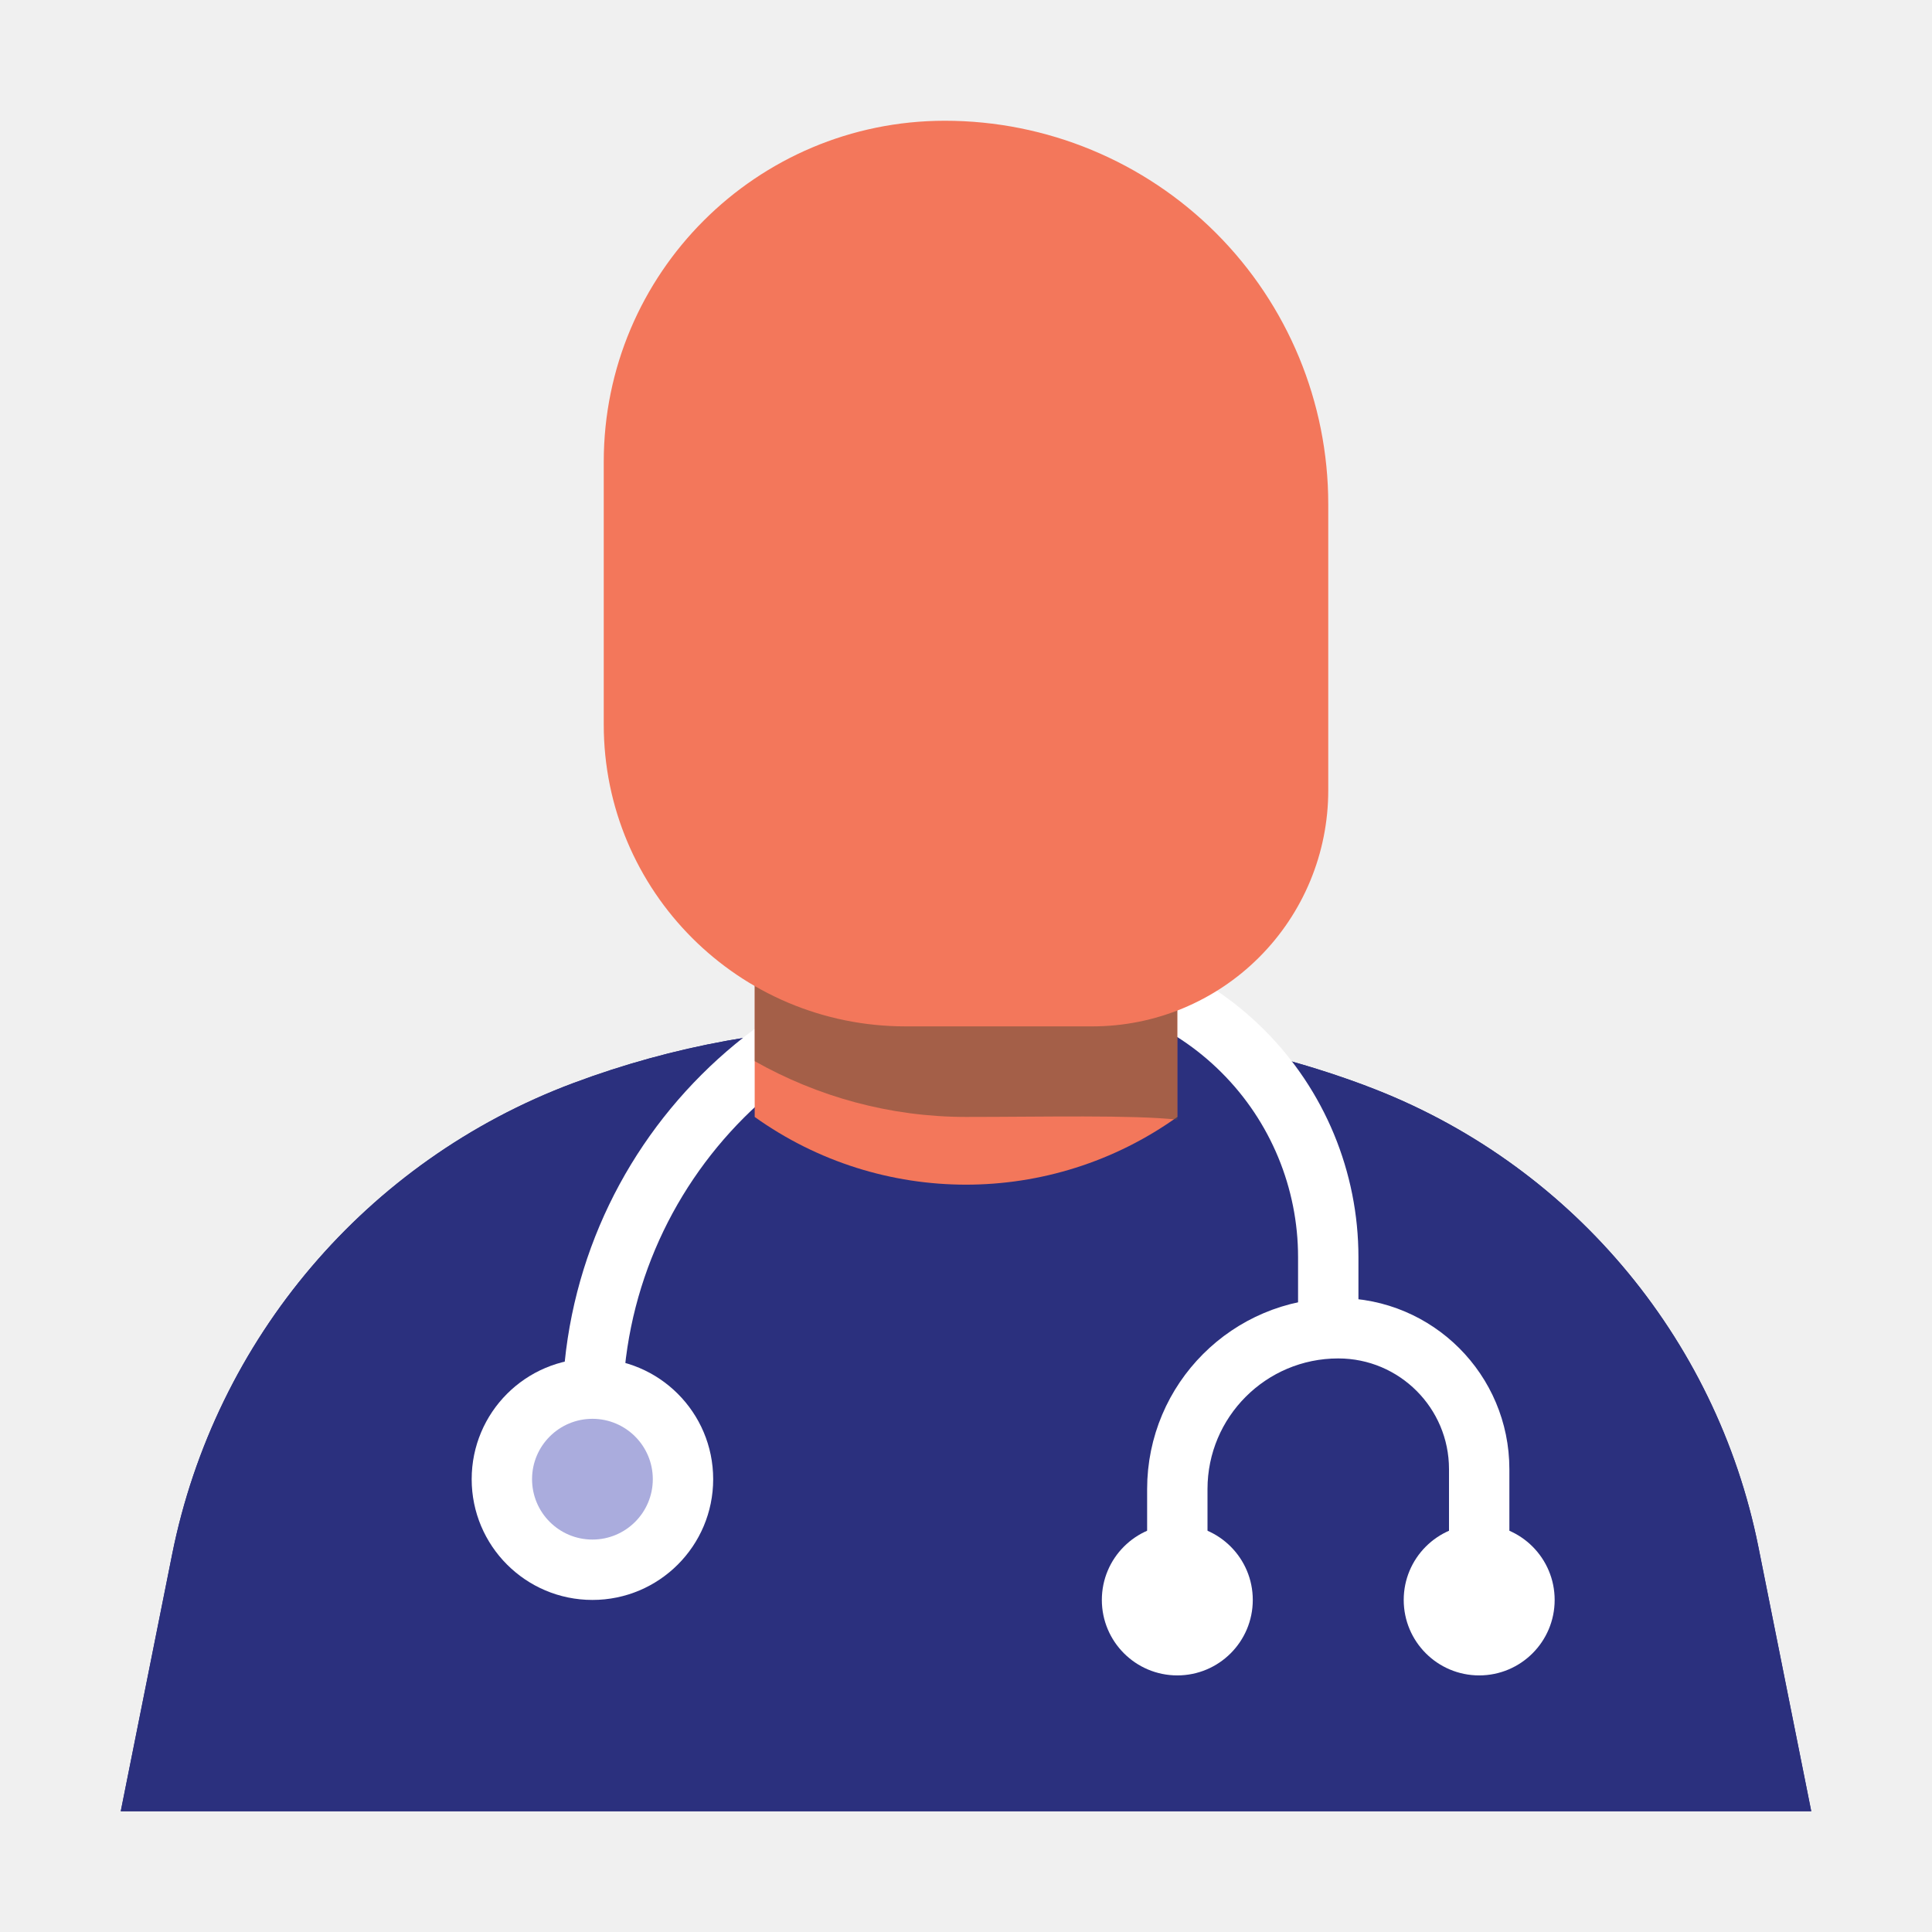
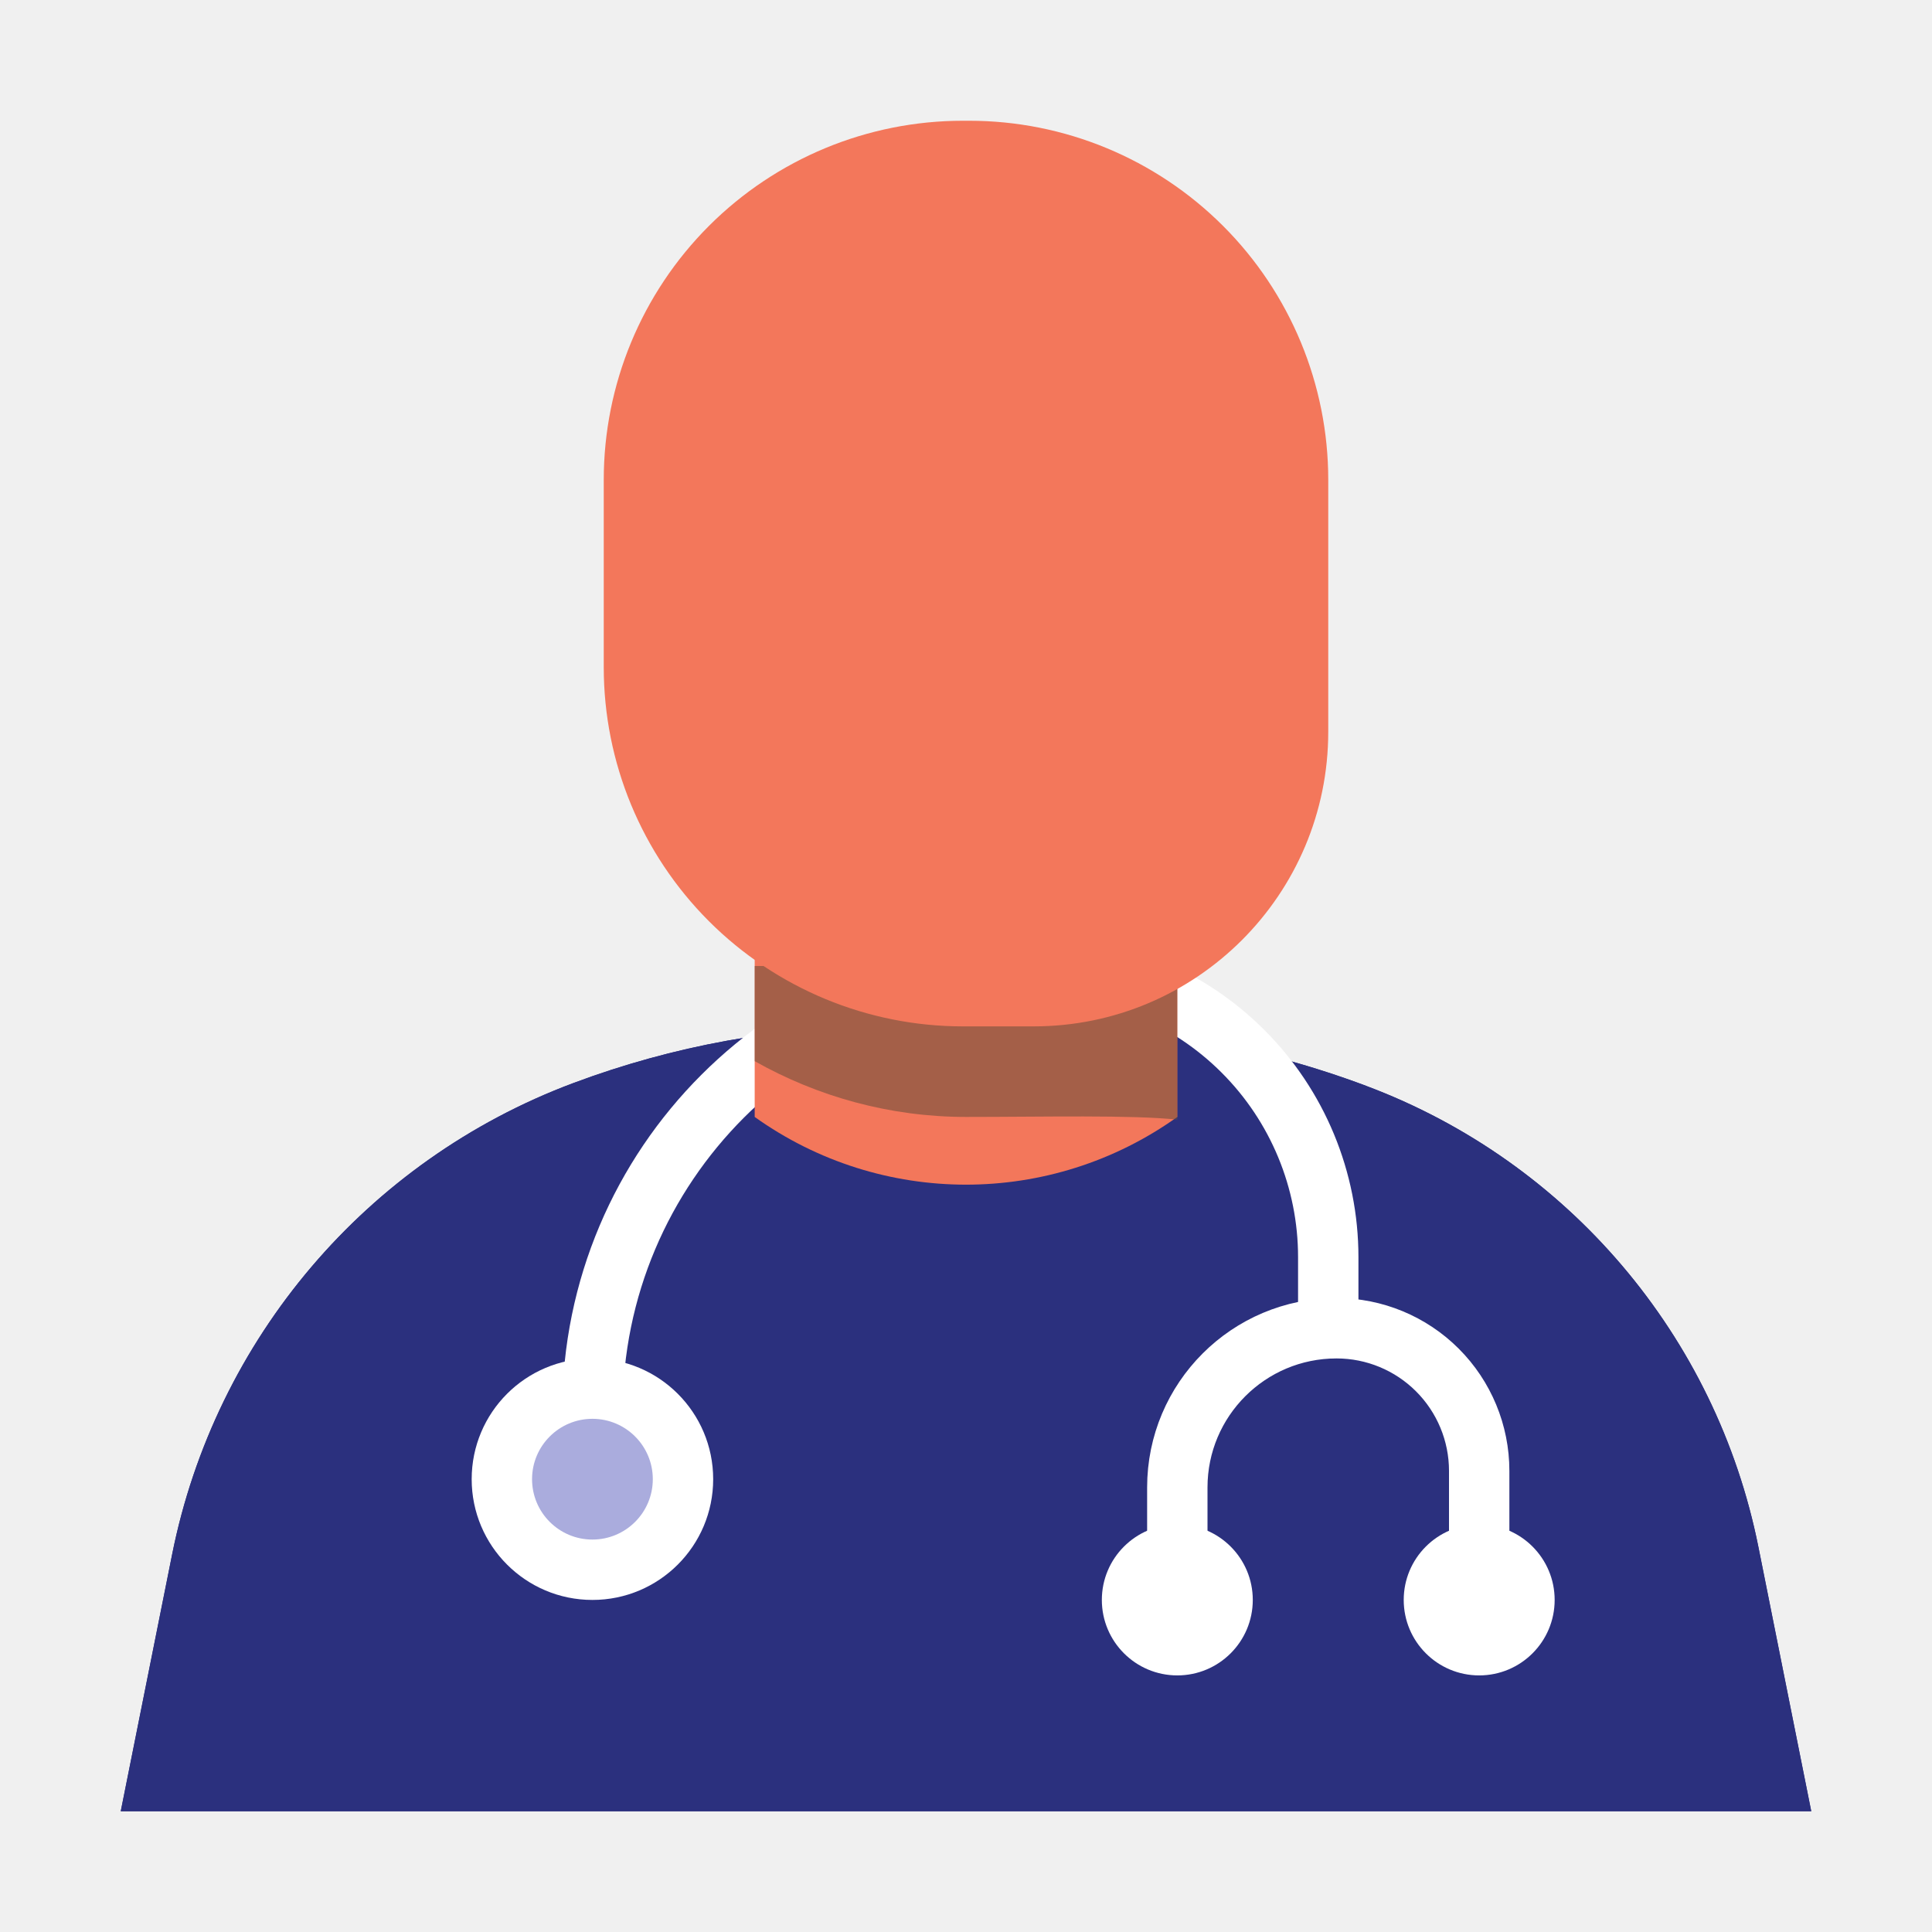
<svg xmlns="http://www.w3.org/2000/svg" width="100%" height="100%" viewBox="0 0 64 64" version="1.1" xml:space="preserve" style="fill-rule:evenodd;clip-rule:evenodd;stroke-linecap:round;stroke-linejoin:round;stroke-miterlimit:1.5;">
  <rect id="HCW" x="0" y="0" width="64" height="64" style="fill:none;" />
  <path d="M58.25,51.248C56.851,44.253 51.939,38.477 45.26,35.973C45.26,35.972 45.26,35.972 45.26,35.972C41.782,34.668 38.097,34 34.383,34C32.752,34 30.977,34 29.362,34C25.816,34 22.299,34.638 18.979,35.883C18.979,35.883 18.979,35.883 18.978,35.883C12.151,38.443 7.13,44.348 5.701,51.497C4.81,55.951 4,60 4,60L60,60C60,60 59.16,55.799 58.25,51.248Z" style="fill:#2b307e;" />
  <path d="M58.25,51.248C56.851,44.253 51.939,38.477 45.26,35.973C45.26,35.972 45.26,35.972 45.26,35.972C41.782,34.668 38.097,34 34.383,34C32.752,34 30.977,34 29.362,34C25.816,34 22.299,34.638 18.979,35.883C18.979,35.883 18.979,35.883 18.978,35.883C12.151,38.443 7.13,44.348 5.701,51.497C4.81,55.951 4,60 4,60L60,60C60,60 59.16,55.799 58.25,51.248Z" style="fill:#2b307e;" />
-   <path d="M49,54C49,54 49,51.274 49,48.668C49,46.09 46.91,44 44.332,44C44.331,44 44.331,44 44.33,44C41.386,44 39,46.386 39,49.33C39,51.715 39,54 39,54" style="fill:none;stroke:#fff;stroke-width:2px;" />
-   <path d="M44,44C44,44 44,43.031 44,41.644C44,39.086 42.984,36.633 41.175,34.825C39.367,33.016 36.914,32 34.356,32C34.356,32 34.355,32 34.355,32C26.22,32 19.625,38.595 19.625,46.73C19.625,48.107 19.625,49 19.625,49" style="fill:none;stroke:#fff;stroke-width:2px;" />
+   <path d="M49,54C49,54 49,51.313 49,48.724C49,47.471 48.502,46.27 47.616,45.384C46.73,44.498 45.529,44 44.276,44C44.275,44 44.275,44 44.274,44C41.361,44 39,46.361 39,49.274C39,51.679 39,54 39,54" style="fill:none;stroke:#fff;stroke-width:2px;" />
+   <path d="M44,44C44,44 44,43.031 44,41.644C44,39.086 42.984,36.633 41.175,34.825C39.367,33.016 36.914,32 34.356,32C34.355,32 34.354,32 34.353,32C26.219,32 19.625,38.594 19.625,46.728C19.625,48.106 19.625,49 19.625,49" style="fill:none;stroke:#fff;stroke-width:2px;" />
  <circle cx="19.625" cy="49" r="4" style="fill:#fff;" />
  <circle cx="19.625" cy="49" r="2" style="fill:#aaacdd;" />
  <circle cx="39" cy="53" r="2.5" style="fill:#fff;" />
  <circle cx="49" cy="53" r="2.5" style="fill:#fff;" />
  <path d="M39,29L25,29L25,37C25,37 25,37 25.001,37.001C29.188,39.991 34.812,39.991 38.999,37.001C39,37 39,37 39,37L39,29Z" style="fill:#f3775b;" />
  <path d="M25,35.152L25,32L39,32L39,37.09C37.495,36.928 34.567,37 32,37C29.478,37 27.085,36.329 25,35.152Z" style="fill:#664e39;fill-opacity:0.561;" />
-   <path d="M44,16.698C44,13.33 42.662,10.1 40.281,7.719C37.899,5.338 34.67,4 31.302,4C31.301,4 31.301,4 31.3,4C25.059,4 20,9.059 20,15.3C20,18.16 20,21.211 20,24.002C20,29.524 24.476,34 29.998,34L36.186,34C38.258,34 40.246,33.177 41.711,31.711C43.177,30.246 44,28.258 44,26.186C44,23.287 44,19.92 44,16.698Z" style="fill:#f3775b;" />
+   <path d="M44,15.896C44,12.741 42.747,9.715 40.516,7.484C38.285,5.253 35.259,4 32.104,4C32.035,4 31.965,4 31.896,4C28.741,4 25.715,5.253 23.484,7.484C21.253,9.715 20,12.741 20,15.896C20,17.939 20,20.061 20,22.104C20,25.259 21.253,28.285 23.484,30.516C25.715,32.747 28.741,34 31.896,34L34.24,34C39.63,34 44,29.63 44,24.24C44,21.578 44,18.663 44,15.896Z" style="fill:#f3775b;" />
</svg>
